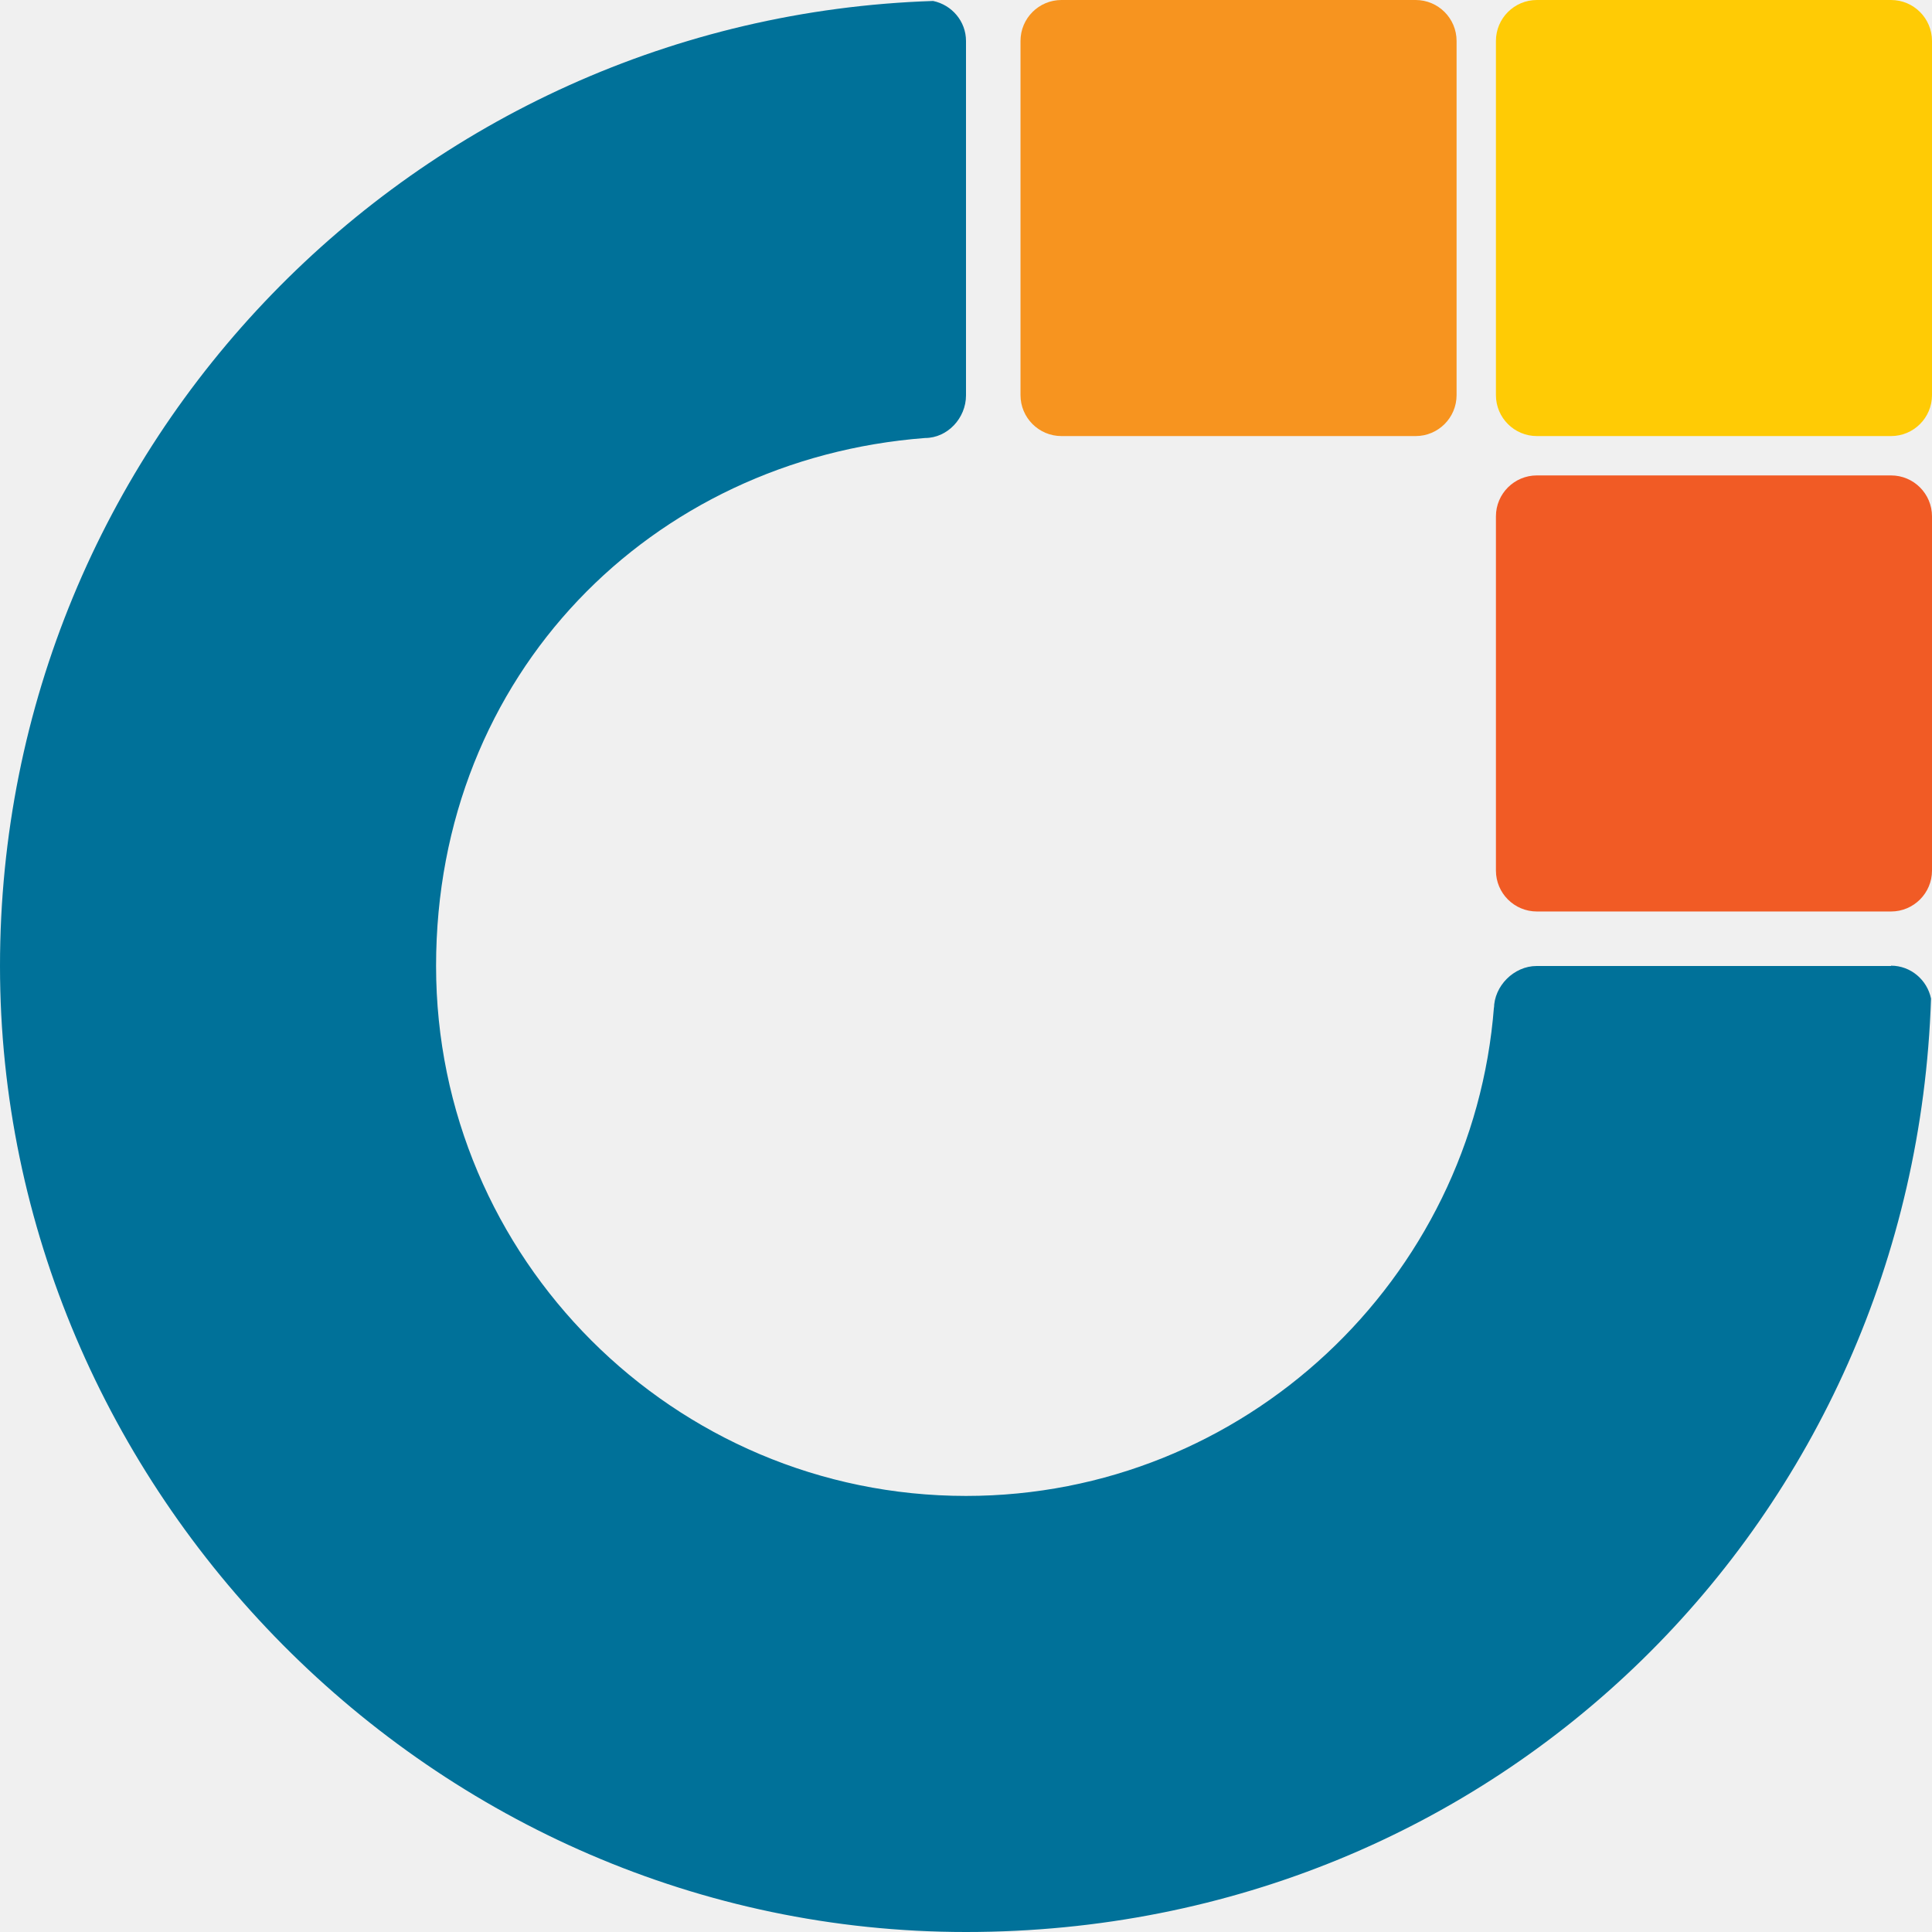
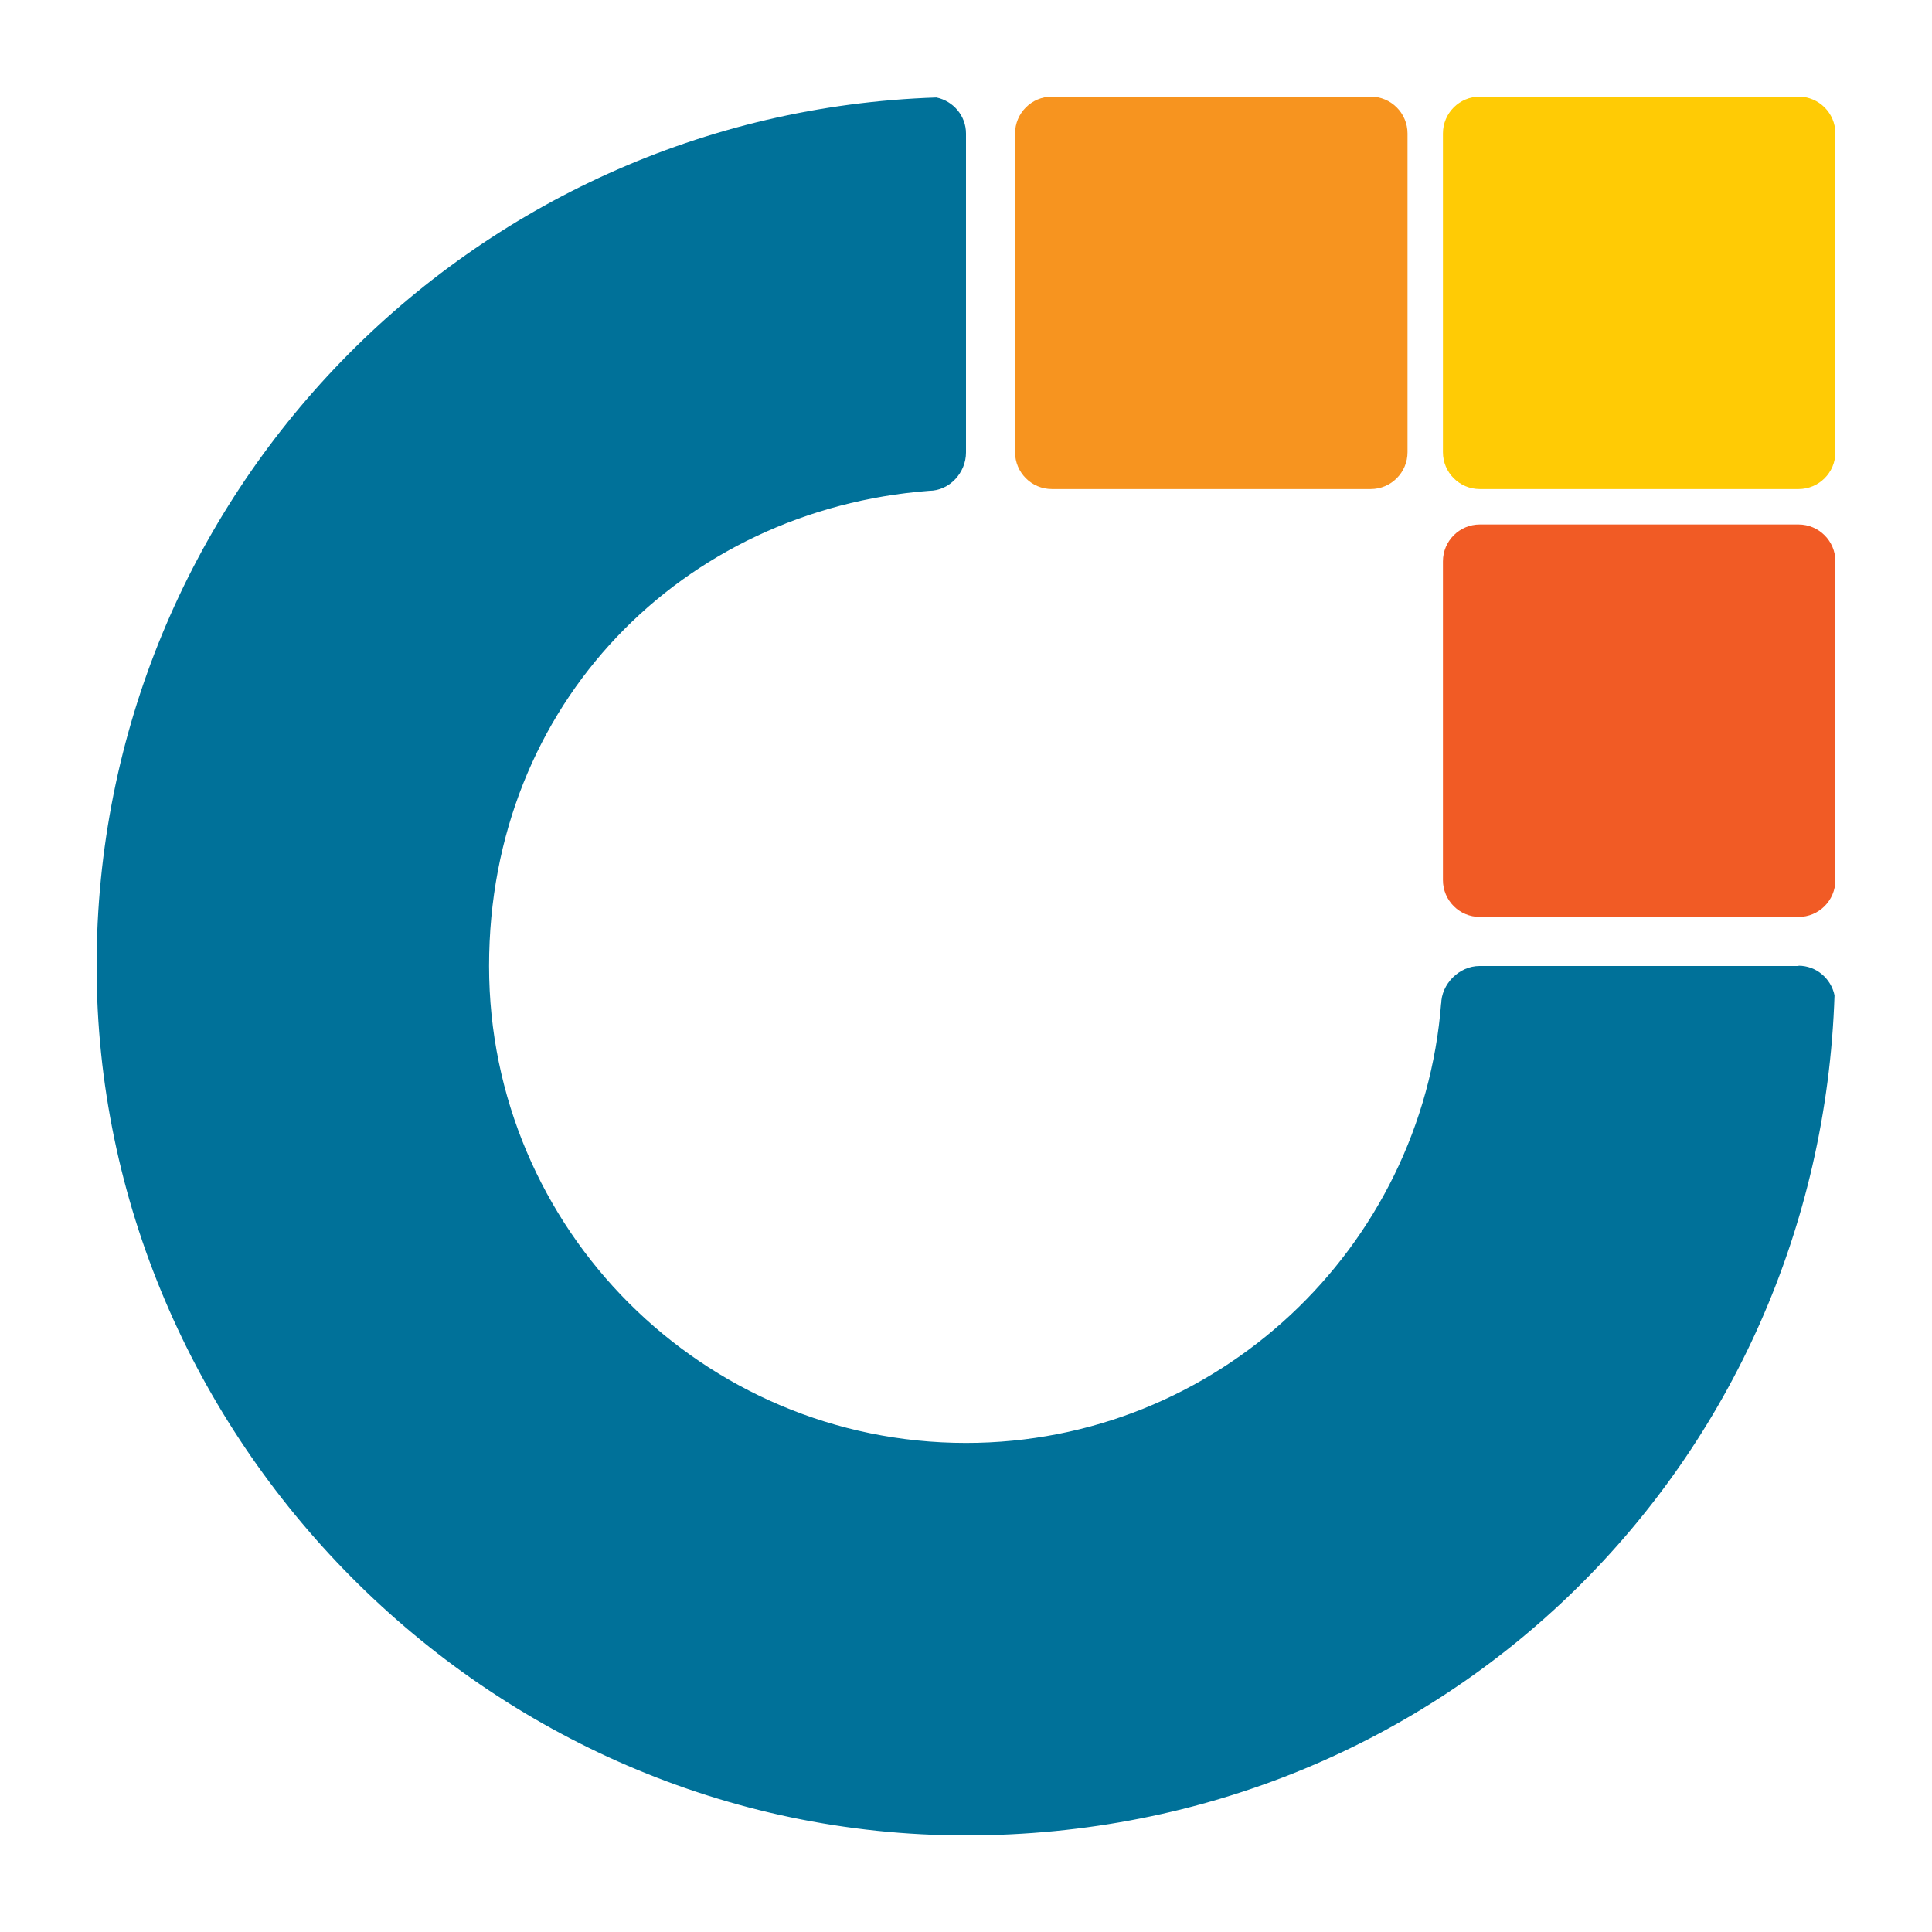
<svg xmlns="http://www.w3.org/2000/svg" id="Layer_1" version="1.1" viewBox="0 0 59.9 59.9">
  <defs>
    <style>
      .st0 { fill: #ffcb05; }
      .st1 { fill: #f15b25; }
      .st2 { fill: #007199; }
      .st3 { fill: #f7941f; }
    </style>
  </defs>
-   <rect class="st0" x="46.38" width="13.52" height="13.52" rx="1.27" ry="1.27" />
-   <rect class="st1" x="46.38" y="14.74" width="13.52" height="13.52" rx="1.27" ry="1.27" />
-   <rect class="st3" x="31.64" width="13.52" height="13.52" rx="1.27" ry="1.27" />
-   <path class="st2" d="M58.63,29.95h-10.99c-.7,0-1.32.62-1.32,1.32v-.06c-.65,8.47-7.74,15.17-16.37,15.17-9.06,0-16.43-7.37-16.43-16.43s6.69-15.72,15.16-16.37c.7,0,1.27-.62,1.27-1.32V1.27c0-.61-.44-1.12-1.02-1.24C12.86.56,0,13.75,0,29.95s13.41,29.95,29.95,29.95,29.39-12.86,29.92-28.94c-.12-.58-.63-1.02-1.24-1.02Z" />
+   <rect width="59.9" height="59.9" fill="#fff" />
+   <g transform="translate(2.995 2.995) scale(0.9)">
+     <rect class="st0" x="46.38" width="13.52" height="13.52" rx="1.27" ry="1.27" />
+     <rect class="st1" x="46.38" y="14.74" width="13.52" height="13.52" rx="1.27" ry="1.27" />
+     <rect class="st3" x="31.64" width="13.52" height="13.52" rx="1.27" ry="1.27" />
+     <path class="st2" d="M58.63,29.95h-10.99c-.7,0-1.32.62-1.32,1.32v-.06c-.65,8.47-7.74,15.17-16.37,15.17-9.06,0-16.43-7.37-16.43-16.43s6.69-15.72,15.16-16.37c.7,0,1.27-.62,1.27-1.32V1.27c0-.61-.44-1.12-1.02-1.24C12.86.56,0,13.75,0,29.95s13.41,29.95,29.95,29.95,29.39-12.86,29.92-28.94c-.12-.58-.63-1.02-1.24-1.02Z" />
+   </g>
</svg>
